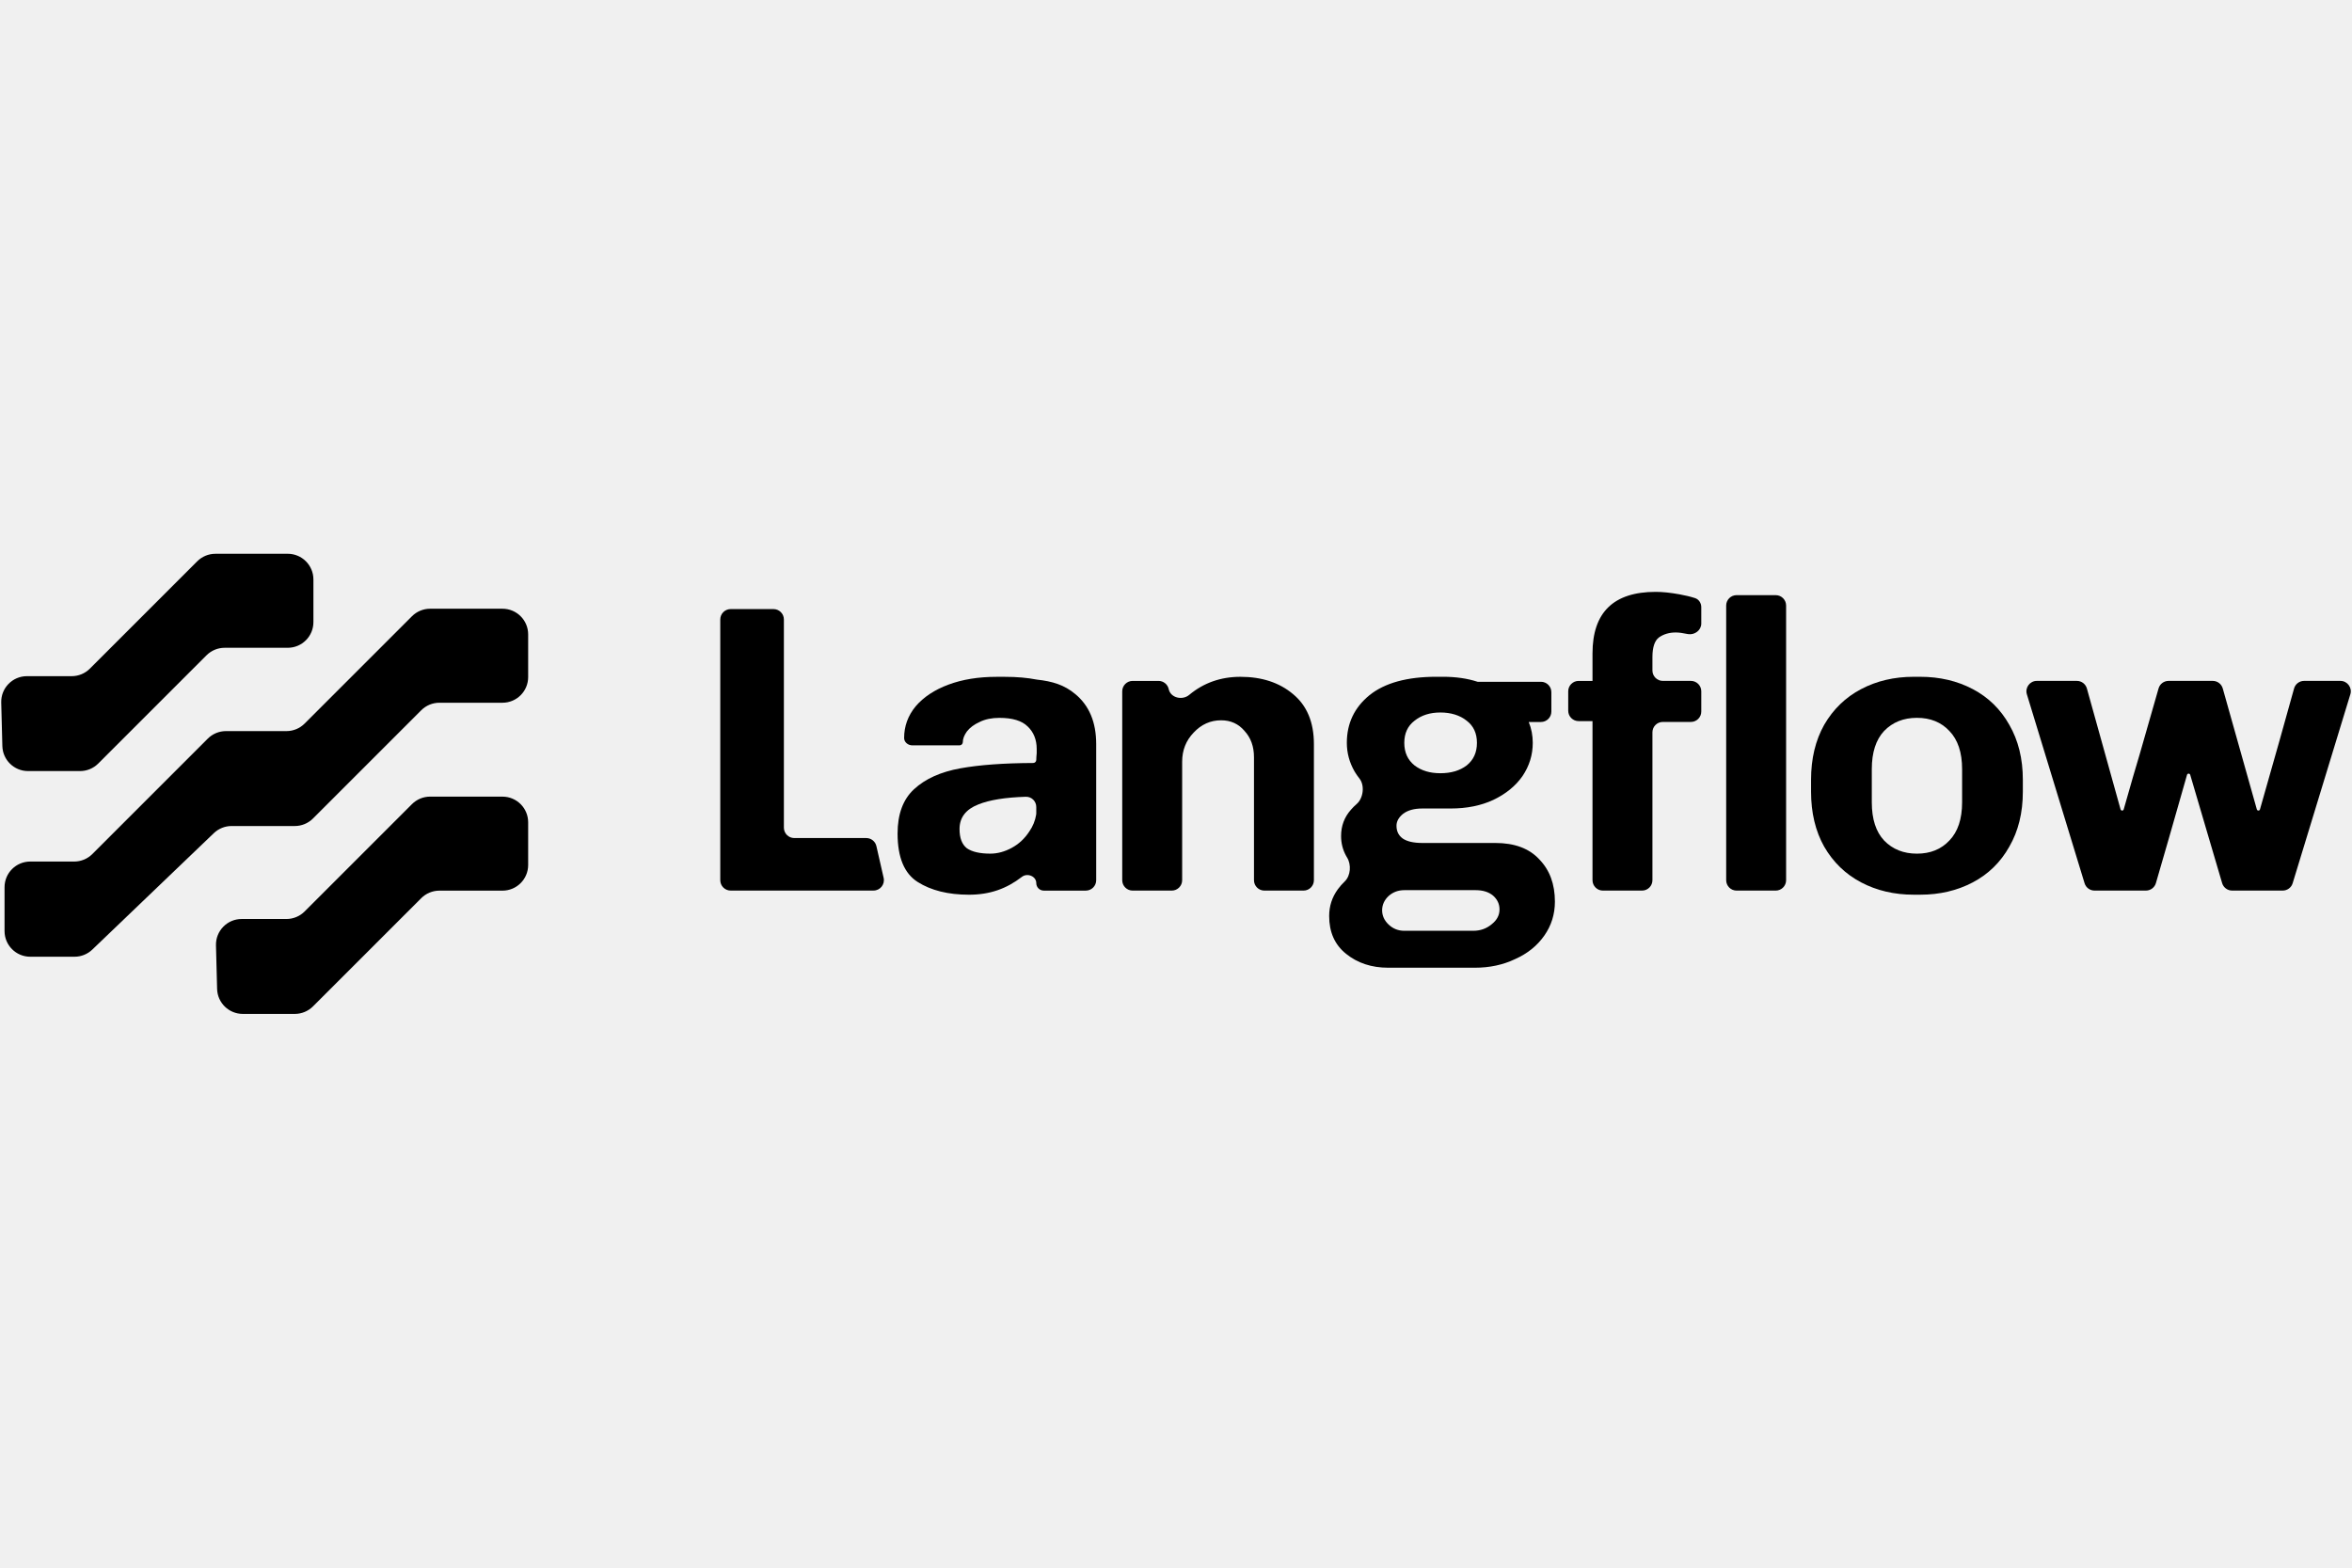
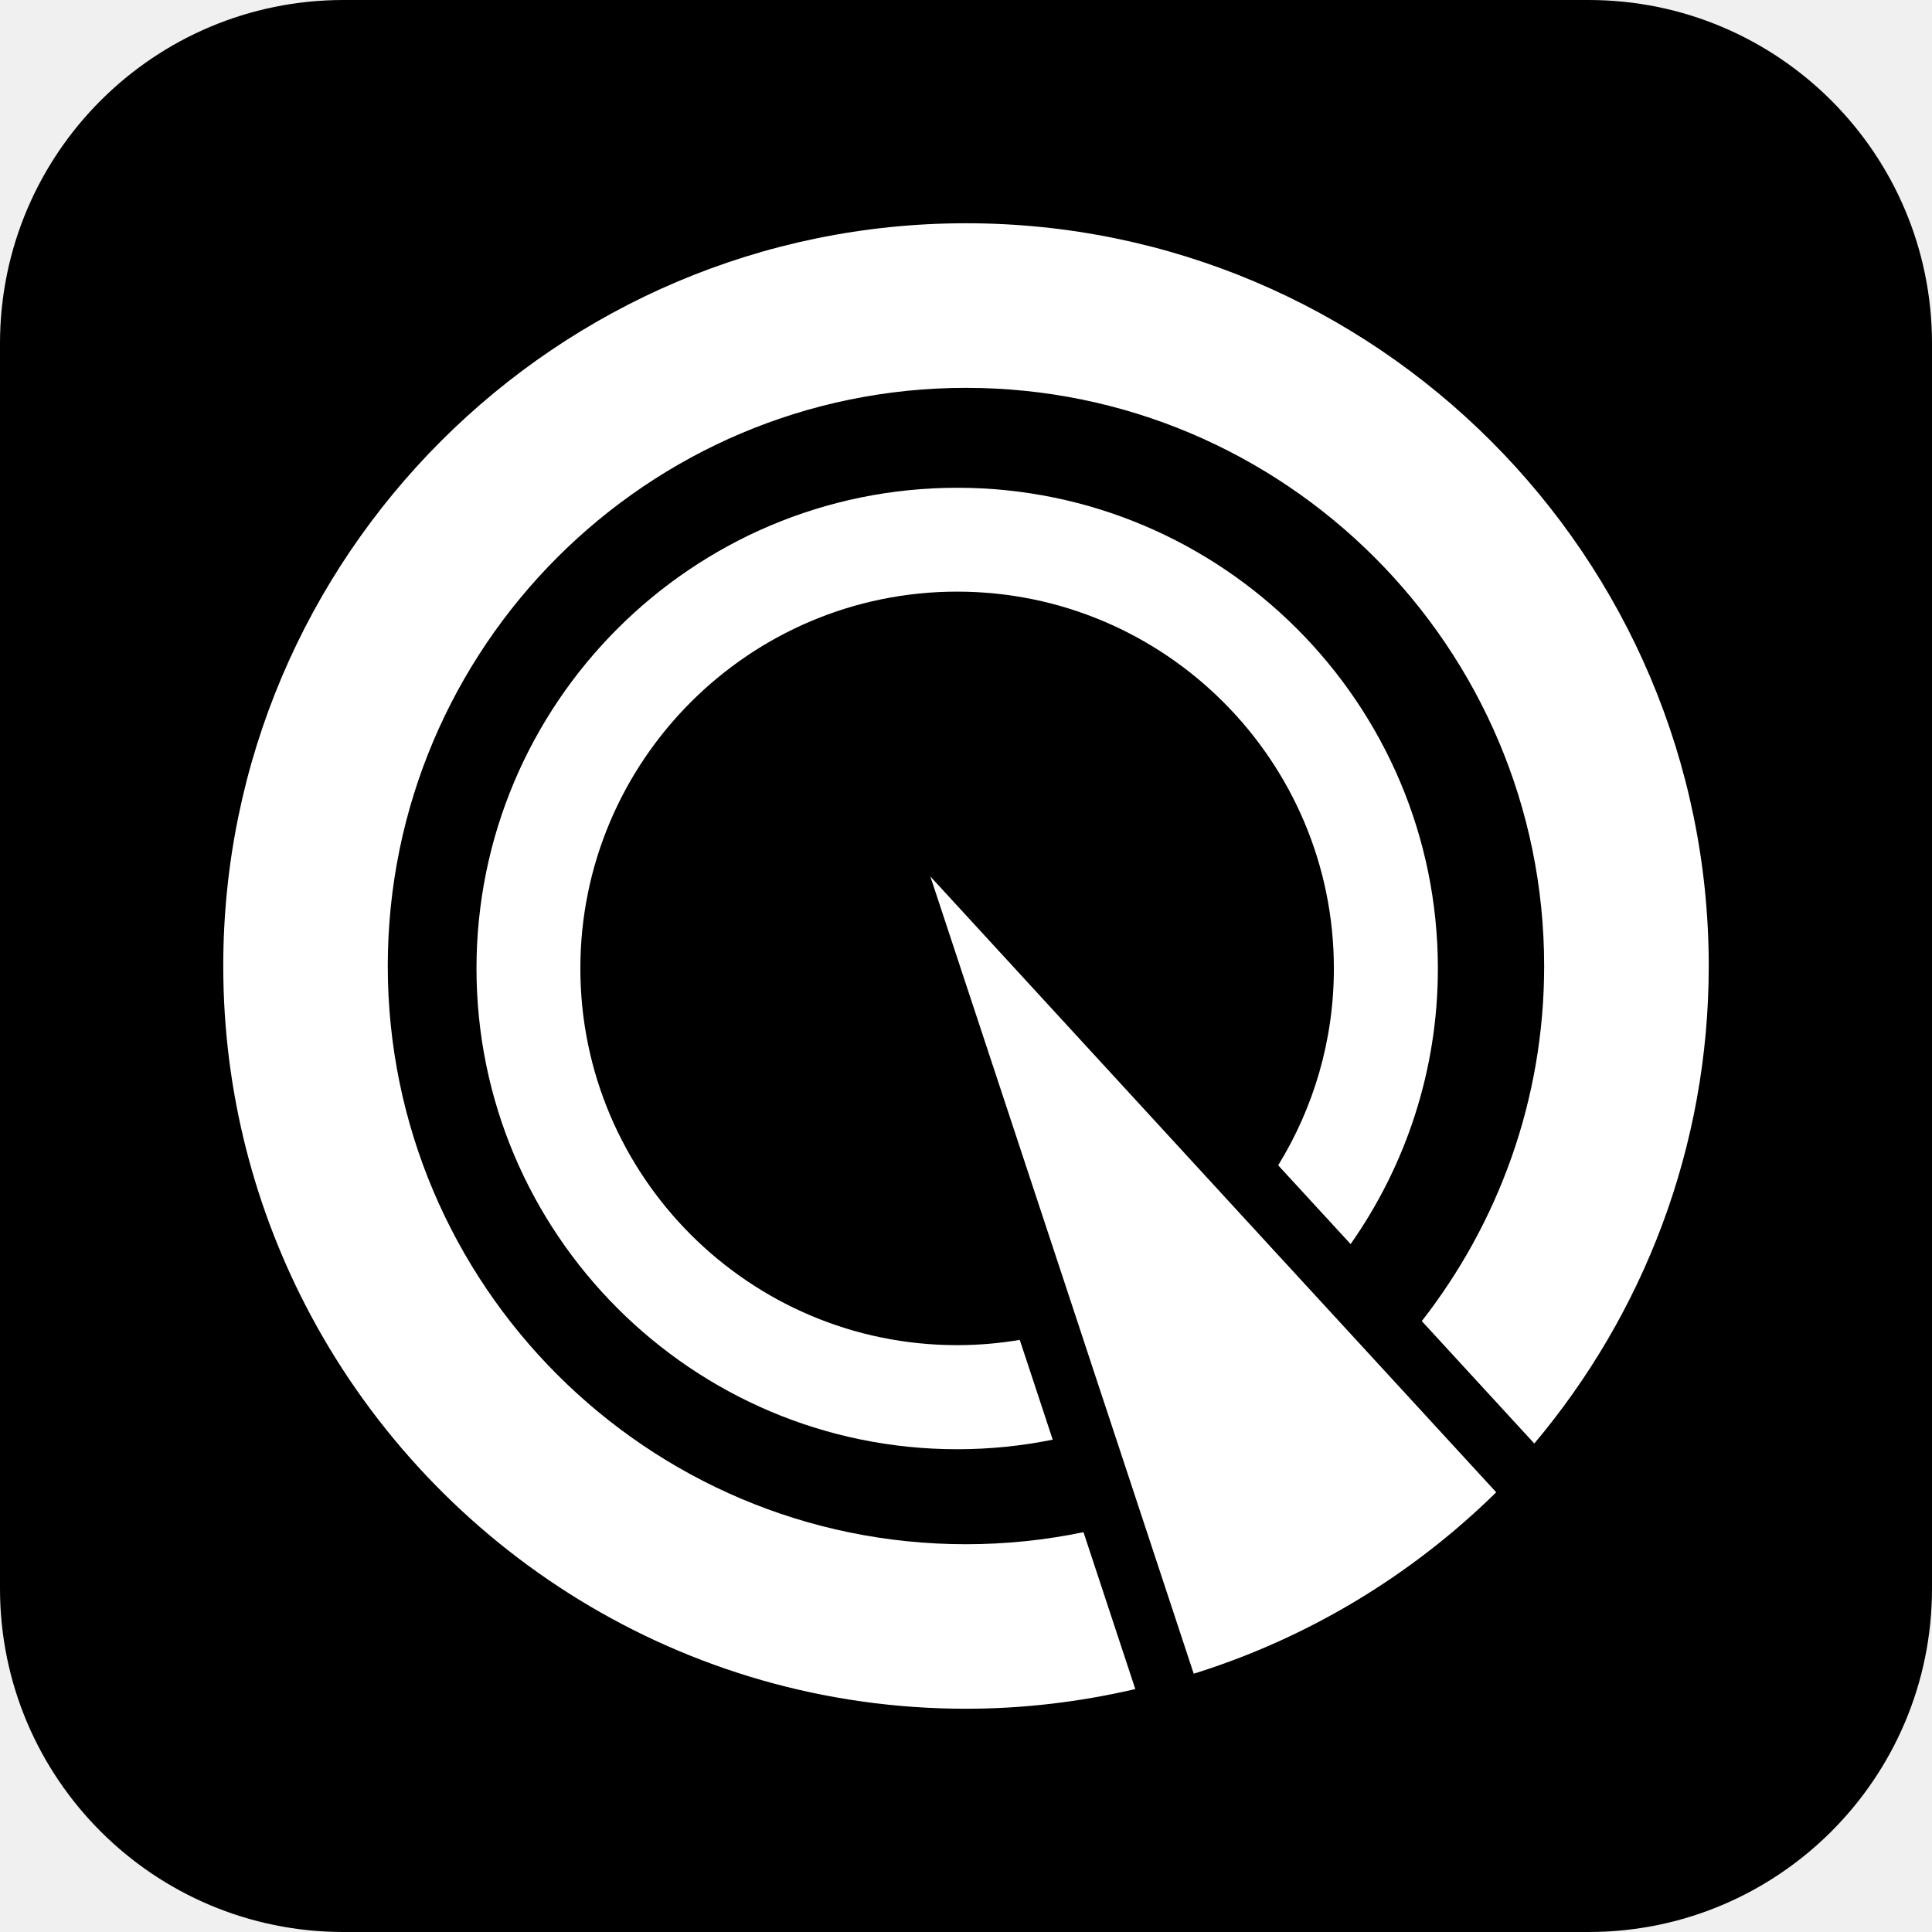
- <svg xmlns="http://www.w3.org/2000/svg" width="150" height="100" viewBox="0 0 1318 258" fill="none">
-   <path d="M1226.43 123.28C1226.02 123.28 1225.66 123.56 1225.55 123.95C1218.12 150.1 1212.3 170.33 1208.11 184.65C1207.38 187.13 1205.11 188.82 1202.53 188.82H1173.7C1171.14 188.82 1168.88 187.15 1168.14 184.7L1135.81 78.82C1134.67 75.08 1137.47 71.3 1141.38 71.3H1163.83C1166.44 71.3 1168.73 73.04 1169.44 75.56L1188.31 143.31C1188.42 143.7 1188.78 143.98 1189.19 143.98C1189.6 143.98 1189.96 143.71 1190.07 143.31C1193.97 129.54 1196.97 119.18 1199.08 112.24L1209.6 75.52C1210.32 73.02 1212.6 71.3 1215.19 71.3H1239.98C1242.59 71.3 1244.87 73.03 1245.58 75.54L1264.67 143.31C1264.78 143.7 1265.14 143.98 1265.55 143.98C1265.96 143.98 1266.32 143.71 1266.43 143.31C1274.76 114.15 1281.13 91.57 1285.53 75.58C1286.23 73.05 1288.52 71.3 1291.14 71.3H1311.5C1315.41 71.3 1318.21 75.08 1317.07 78.82L1284.75 184.7C1284 187.15 1281.74 188.82 1279.18 188.82H1250.81C1248.23 188.82 1245.96 187.12 1245.23 184.65L1227.34 123.94C1227.23 123.55 1226.87 123.28 1226.46 123.28H1226.43Z" fill="black" />
-   <path d="M1133.55 133.4C1133.55 145.21 1131.02 155.48 1125.96 164.22C1121.05 172.96 1114.23 179.63 1105.49 184.23C1096.75 188.83 1086.94 191.13 1076.05 191.13H1072.37C1061.48 191.13 1051.67 188.83 1042.93 184.23C1034.19 179.63 1027.29 172.96 1022.23 164.22C1017.32 155.48 1014.87 145.21 1014.87 133.4V126.73C1014.87 114.92 1017.32 104.65 1022.23 95.91C1027.29 87.17 1034.19 80.5 1042.93 75.9C1051.67 71.3 1061.48 69 1072.37 69H1076.05C1086.93 69 1096.75 71.3 1105.49 75.9C1114.23 80.5 1121.05 87.17 1125.96 95.91C1131.02 104.65 1133.55 114.92 1133.55 126.73V133.4ZM1099.51 120.75C1099.51 111.4 1097.13 104.27 1092.38 99.36C1087.78 94.45 1081.73 92 1074.21 92C1066.69 92 1060.56 94.45 1055.81 99.36C1051.21 104.27 1048.91 111.4 1048.91 120.75V139.38C1048.91 148.73 1051.21 155.86 1055.81 160.77C1060.56 165.68 1066.7 168.13 1074.21 168.13C1081.72 168.13 1087.78 165.68 1092.38 160.77C1097.13 155.86 1099.51 148.73 1099.51 139.38V120.75Z" fill="black" />
-   <path d="M949.84 24.89C947.38 24.09 944.49 23.38 941.16 22.78C936.1 21.86 931.65 21.4 927.82 21.4C904.21 21.4 892.4 32.9 892.4 55.9V71.31H884.61C881.4 71.31 878.79 73.91 878.79 77.13V88.02C878.79 91.23 881.39 93.84 884.61 93.84H892.4V183.01C892.4 186.22 895.01 188.83 898.22 188.83H920.16C923.37 188.83 925.98 186.22 925.98 183.01V100.12C925.98 96.91 928.58 94.3 931.8 94.3H947.53C950.74 94.3 953.35 91.7 953.35 88.48V77.12C953.35 73.91 950.74 71.3 947.53 71.3H931.8C928.59 71.3 925.98 68.69 925.98 65.48V57.96C925.98 52.44 927.21 48.76 929.66 46.92C932.27 45.08 935.41 44.16 939.09 44.16C940.78 44.16 943.08 44.47 945.99 45.08C949.69 45.66 953.35 42.9 953.35 39.15V29.98C953.35 27.69 952.01 25.59 949.84 24.88V24.89Z" fill="black" />
-   <path d="M995.07 23.24H973.13C969.916 23.24 967.31 25.846 967.31 29.06V183.01C967.31 186.224 969.916 188.83 973.13 188.83H995.07C998.284 188.83 1000.89 186.224 1000.89 183.01V29.06C1000.89 25.846 998.284 23.24 995.07 23.24Z" fill="black" />
-   <path d="M654.92 75.92C655.97 80.82 662.54 82.36 666.39 79.15C674.49 72.39 684.06 69.01 695.11 69.01C707.07 69.01 716.88 72.23 724.55 78.67C732.37 85.11 736.28 94.46 736.28 106.73V183.01C736.28 186.22 733.68 188.83 730.46 188.83H708.52C705.31 188.83 702.7 186.22 702.7 183.01V114.08C702.7 108.1 700.94 103.19 697.41 99.36C694.04 95.37 689.67 93.38 684.3 93.38C678.32 93.38 673.19 95.68 668.89 100.28C664.6 104.73 662.45 110.17 662.45 116.61V183.01C662.45 186.22 659.84 188.83 656.63 188.83H634.69C631.48 188.83 628.87 186.22 628.87 183.01V77.13C628.87 73.92 631.48 71.31 634.69 71.31H649.23C651.97 71.31 654.35 73.24 654.92 75.92Z" fill="black" />
-   <path fill-rule="evenodd" clip-rule="evenodd" d="M575.88 96.83C579.25 100.05 580.94 104.27 580.94 109.48V111.77L580.92 112.01C580.81 113.29 580.7 114.53 580.7 115.58C580.7 116.53 579.93 117.3 578.98 117.31C562.39 117.38 548.79 118.38 538.17 120.3C527.13 122.29 518.47 126.2 512.18 132.03C506.05 137.7 502.98 145.98 502.98 156.87C502.98 170.21 506.74 179.25 514.25 184.01C521.76 188.76 531.35 191.14 543 191.14C554.65 191.14 564 187.81 572.64 181.14C575.7 178.78 580.7 180.77 580.7 184.64C580.7 186.96 582.58 188.84 584.91 188.84H608.46C611.67 188.84 614.28 186.23 614.28 183.02V106.74C614.28 94.47 610.37 85.12 602.55 78.68C596.44 73.55 589.79 71.53 581.01 70.57C575.71 69.54 569.78 69.02 563.23 69.02H558.4C548.28 69.02 539.31 70.48 531.49 73.39C523.67 76.3 517.54 80.37 513.09 85.58C508.8 90.79 506.65 96.7 506.65 103.29C506.65 105.7 508.87 107.43 511.28 107.43H537.7C538.72 107.43 539.54 106.61 539.54 105.59C539.54 103.75 540.31 101.76 541.84 99.61C543.53 97.46 545.9 95.7 548.97 94.32C552.04 92.79 555.72 92.02 560.01 92.02C567.37 92.02 572.66 93.63 575.88 96.85V96.83ZM574.87 136.25C578.08 136.15 580.7 138.77 580.7 141.98V145.43C580.7 145.71 580.68 145.98 580.64 146.25C580.09 149.64 578.82 152.79 576.8 155.7C574.19 159.69 570.9 162.75 566.91 164.9C562.92 167.05 558.94 168.12 554.95 168.12C549.12 168.12 544.75 167.12 541.84 165.13C539.08 162.98 537.7 159.38 537.7 154.32C537.7 147.88 541.23 143.28 548.28 140.52C554.45 138.03 563.31 136.6 574.87 136.24V136.25Z" fill="black" />
-   <path d="M409.44 188.82C406.23 188.82 403.62 186.21 403.62 183V36.87C403.62 33.66 406.23 31.05 409.44 31.05H433.45C436.66 31.05 439.27 33.66 439.27 36.87V153.56C439.27 156.77 441.88 159.38 445.09 159.38H485.44C488.15 159.38 490.51 161.26 491.11 163.9L495.17 181.7C496 185.34 493.23 188.81 489.5 188.81H409.44V188.82Z" fill="black" />
-   <path d="M862.6 171.34C856.93 165.21 848.72 162.14 837.99 162.14H797.05C792.14 162.14 788.46 161.3 786.01 159.61C783.71 157.92 782.56 155.55 782.56 152.48C782.56 150.03 783.79 147.8 786.24 145.81C788.85 143.82 792.45 142.82 797.05 142.82H812.92C821.97 142.82 829.94 141.21 836.84 137.99C843.89 134.62 849.33 130.17 853.17 124.65C857 118.98 858.92 112.77 858.92 106.02C858.92 101.87 858.16 97.97 856.66 94.33H863.52C866.73 94.33 869.34 91.72 869.34 88.51V77.62C869.34 74.41 866.74 71.8 863.52 71.8H828.05C827.99 71.78 827.93 71.76 827.87 71.75C822.2 69.91 815.76 68.99 808.55 68.99H804.87C788.46 68.99 775.97 72.44 767.38 79.34C758.95 86.24 754.73 95.13 754.73 106.02C754.73 111.69 756.19 117.06 759.1 122.12C759.9 123.47 760.8 124.76 761.78 125.99C764.89 129.88 763.99 137.1 760.21 140.33C759.08 141.3 758.02 142.36 757.03 143.51C753.35 147.65 751.51 152.56 751.51 158.23C751.51 162.22 752.43 165.9 754.27 169.27C754.47 169.63 754.68 169.99 754.89 170.34C757.31 174.24 756.89 180.5 753.57 183.67C752.16 185.01 750.86 186.5 749.66 188.13C746.44 192.58 744.83 197.56 744.83 203.08C744.83 212.13 747.97 219.18 754.26 224.24C760.7 229.45 768.59 232.06 777.95 232.06H826.48C834.76 232.06 842.27 230.45 849.02 227.23C855.92 224.16 861.36 219.79 865.35 214.12C869.34 208.45 871.33 202.08 871.33 195.03C871.33 185.22 868.42 177.32 862.59 171.34H862.6ZM792.68 93.61C796.51 90.54 801.34 89.01 807.17 89.01C813 89.01 818.06 90.54 821.89 93.61C825.72 96.52 827.64 100.66 827.64 106.03C827.64 111.4 825.72 115.61 821.89 118.68C818.06 121.59 813.15 123.05 807.17 123.05C801.19 123.05 796.51 121.59 792.68 118.68C788.85 115.61 786.93 111.4 786.93 106.03C786.93 100.66 788.85 96.52 792.68 93.61ZM835.92 207.68C833.01 210.13 829.56 211.36 825.57 211.36H786.93C783.56 211.36 780.64 210.21 778.19 207.91C775.74 205.61 774.51 202.93 774.51 199.86C774.51 196.79 775.74 194.11 778.19 191.81C780.64 189.66 783.56 188.59 786.93 188.59H826.95C830.94 188.59 834.16 189.59 836.61 191.58C839.06 193.73 840.29 196.33 840.29 199.4C840.29 202.62 838.83 205.38 835.92 207.68Z" fill="black" />
-   <path d="M241.05 136.17H281.58C289.53 136.17 295.97 142.61 295.97 150.56V174.47C295.97 182.42 289.53 188.86 281.58 188.86H246.23C242.41 188.86 238.75 190.38 236.05 193.08L175.39 253.73C172.69 256.43 169.03 257.95 165.21 257.95H136.05C128.25 257.95 121.86 251.73 121.66 243.93L121.03 219.52C120.82 211.43 127.32 204.75 135.42 204.75H160.52C164.34 204.75 168 203.23 170.7 200.53L230.85 140.38C233.55 137.68 237.21 136.16 241.03 136.16L241.05 136.17Z" fill="black" />
-   <path d="M120.71 0.05H161.24C169.19 0.05 175.63 6.49 175.63 14.44V38.35C175.63 46.3 169.19 52.74 161.24 52.74H125.89C122.07 52.74 118.41 54.26 115.71 56.96L55.05 117.62C52.35 120.32 48.69 121.84 44.87 121.84H15.71C7.91 121.84 1.52 115.62 1.32 107.82L0.69 83.41C0.48 75.32 6.98 68.65 15.08 68.65H40.18C44 68.65 47.66 67.13 50.36 64.43L110.51 4.28C113.21 1.58 116.87 0.06 120.69 0.06L120.71 0.05Z" fill="black" />
-   <path d="M241.05 30.85H281.58C289.53 30.85 295.97 37.29 295.97 45.24V69.15C295.97 77.1 289.53 83.54 281.58 83.54H246.23C242.41 83.54 238.75 85.06 236.05 87.76L175.39 148.42C172.69 151.12 169.03 152.64 165.21 152.64H129.78C126.07 152.64 122.5 154.07 119.82 156.64L51.72 221.9C49.04 224.47 45.47 225.9 41.76 225.9H16.94C8.99 225.9 2.55 219.45 2.55 211.51V186.94C2.55 178.99 8.99 172.55 16.94 172.55H41.58C45.4 172.55 49.06 171.03 51.76 168.33L116.43 103.66C119.13 100.96 122.79 99.44 126.61 99.44H160.52C164.34 99.44 168 97.92 170.7 95.22L230.85 35.07C233.55 32.37 237.21 30.85 241.03 30.85H241.05Z" fill="black" />
+ <svg xmlns="http://www.w3.org/2000/svg" width="450" height="450" viewBox="0 0 450 450" fill="none">
+   <rect width="450" height="450" rx="80" fill="black" />
+   <path d="M237.519 312.087C232.77 312.887 227.901 313.312 222.93 313.312C174.533 313.312 135.175 273.937 135.175 225.557C135.175 177.16 174.55 137.802 222.93 137.802C271.328 137.802 310.686 177.177 310.686 225.557C310.686 242.359 305.936 258.055 297.714 271.418L306.208 280.662L314.584 289.769C327.368 271.571 334.91 249.441 334.91 225.574C334.91 163.83 284.674 113.611 222.947 113.611C161.203 113.611 110.984 163.847 110.984 225.574C110.984 287.318 161.22 337.554 222.947 337.554C230.557 337.554 237.996 336.788 245.197 335.324L241.366 323.714L237.519 312.087Z" fill="white" />
+   <path d="M347.762 346.785L321.784 318.51L305.646 300.958L297.441 292.038L289.168 283.033L216.699 204.146L251.223 308.636L255.019 320.144L258.815 331.618L265.982 353.322L278 389.718L278.051 389.837C304.88 381.462 328.934 366.805 348.494 347.585L347.762 346.785Z" fill="white" />
+   <path d="M225.009 52C129.61 52 52 129.61 52 224.991C52 254.442 59.422 282.19 72.445 306.482C101.623 360.889 159.06 398 224.992 398C238.423 398 251.48 396.4 264.043 393.506C264.179 393.472 264.298 393.438 264.435 393.421L252.365 356.872C243.53 358.71 234.371 359.68 224.992 359.68C150.736 359.68 90.32 299.264 90.32 225.009C90.32 150.753 150.736 90.337 224.992 90.337C299.247 90.337 359.663 150.753 359.663 225.009C359.663 256.161 348.99 284.863 331.166 307.708L357.365 336.222C382.696 306.125 398 267.329 398 225.009C398 129.61 320.407 52 225.009 52Z" fill="white" />
+   <path d="M264.023 393.451C264.161 393.417 264.281 393.4 264.418 393.365C264.281 393.4 264.161 393.434 264.023 393.451Z" fill="white" />
</svg>
